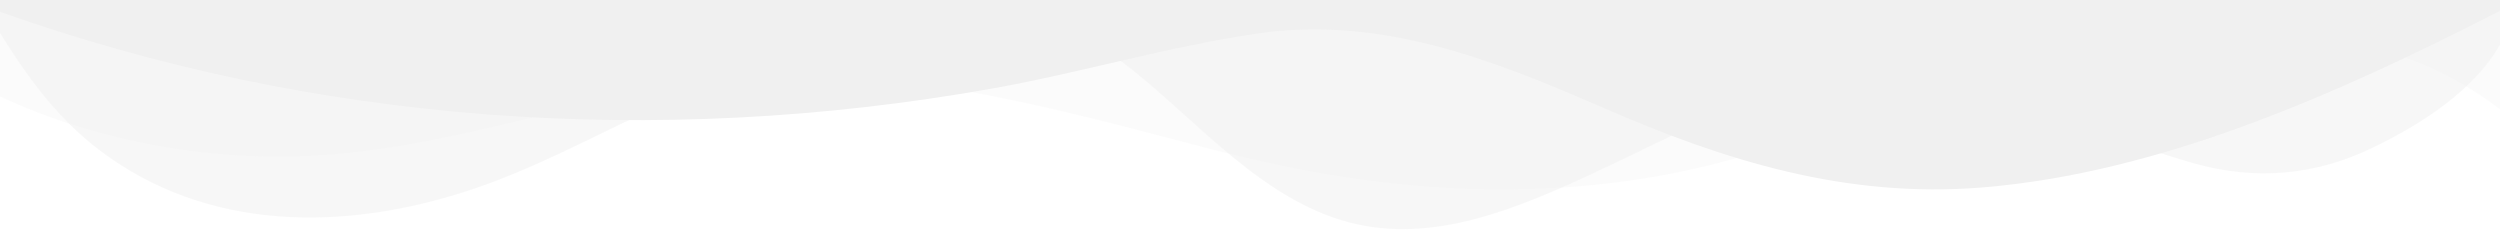
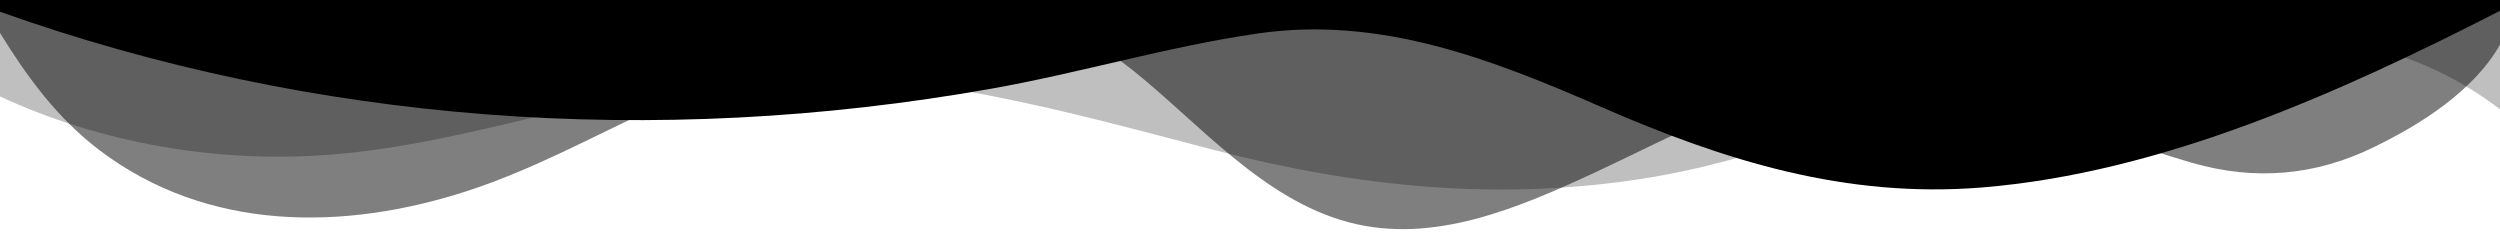
- <svg xmlns="http://www.w3.org/2000/svg" data-name="Layer 1" viewBox="0 0 1200 120" preserveAspectRatio="none">
-   <path d="M0,0V46.29c47.79,22.2,103.59,32.17,158,28,70.36-5.37,136.33-33.31,206.8-37.5C438.64,32.43,512.34,53.67,583,72.05c69.27,18,138.3,24.88,209.4,13.08,36.15-6,69.85-17.84,104.45-29.34C989.49,25,1113-14.29,1200,52.47V0Z" opacity=".25" class="shape-fill" fill="#f0f0f0" fill-opacity="1" />
-   <path d="M0,0V15.81C13,36.92,27.64,56.86,47.69,72.05,99.41,111.27,165,111,224.58,91.58c31.15-10.15,60.09-26.07,89.67-39.8,40.92-19,84.73-46,130.83-49.67,36.26-2.85,70.9,9.42,98.6,31.56,31.77,25.39,62.32,62,103.63,73,40.44,10.79,81.35-6.69,119.13-24.28s75.16-39,116.92-43.05c59.73-5.85,113.28,22.88,168.9,38.84,30.2,8.66,59,6.17,87.09-7.5,22.43-10.89,48-26.93,60.65-49.24V0Z" opacity=".5" class="shape-fill" fill="#f0f0f0" fill-opacity="1" />
-   <path d="M0,0V5.63C149.93,59,314.09,71.32,475.83,42.57c43-7.64,84.23-20.12,127.61-26.46,59-8.63,112.48,12.24,165.56,35.4C827.93,77.22,886,95.24,951.2,90c86.53-7,172.46-45.71,248.8-84.81V0Z" class="shape-fill" fill="#f0f0f0" fill-opacity="1" />
+ <svg xmlns="http://www.w3.org/2000/svg" data-name="Layer 1" viewBox="0 0 1200 120" preserveAspectRatio="none" class="svg-divider" fill="#000">
+   <path d="M0,0V46.29c47.79,22.2,103.59,32.17,158,28,70.36-5.37,136.33-33.31,206.8-37.5C438.64,32.43,512.34,53.67,583,72.05c69.27,18,138.3,24.88,209.4,13.08,36.15-6,69.85-17.84,104.45-29.34C989.49,25,1113-14.29,1200,52.47V0Z" opacity=".25" class="shape-fill" fill="#000" fill-opacity="1" />
+   <path d="M0,0V15.81C13,36.92,27.64,56.86,47.69,72.05,99.41,111.27,165,111,224.58,91.58c31.15-10.15,60.09-26.07,89.67-39.8,40.92-19,84.73-46,130.83-49.67,36.26-2.85,70.9,9.42,98.6,31.56,31.77,25.39,62.32,62,103.63,73,40.44,10.79,81.35-6.69,119.13-24.28s75.16-39,116.92-43.05c59.73-5.85,113.28,22.88,168.9,38.84,30.2,8.66,59,6.17,87.09-7.5,22.43-10.89,48-26.93,60.65-49.24V0Z" opacity=".5" class="shape-fill" fill="#000" fill-opacity="1" />
+   <path d="M0,0V5.63C149.93,59,314.09,71.32,475.83,42.57c43-7.64,84.23-20.12,127.61-26.46,59-8.63,112.48,12.24,165.56,35.4C827.93,77.22,886,95.24,951.2,90c86.53-7,172.46-45.71,248.8-84.81V0Z" class="shape-fill" fill="#000" fill-opacity="1" />
</svg>
